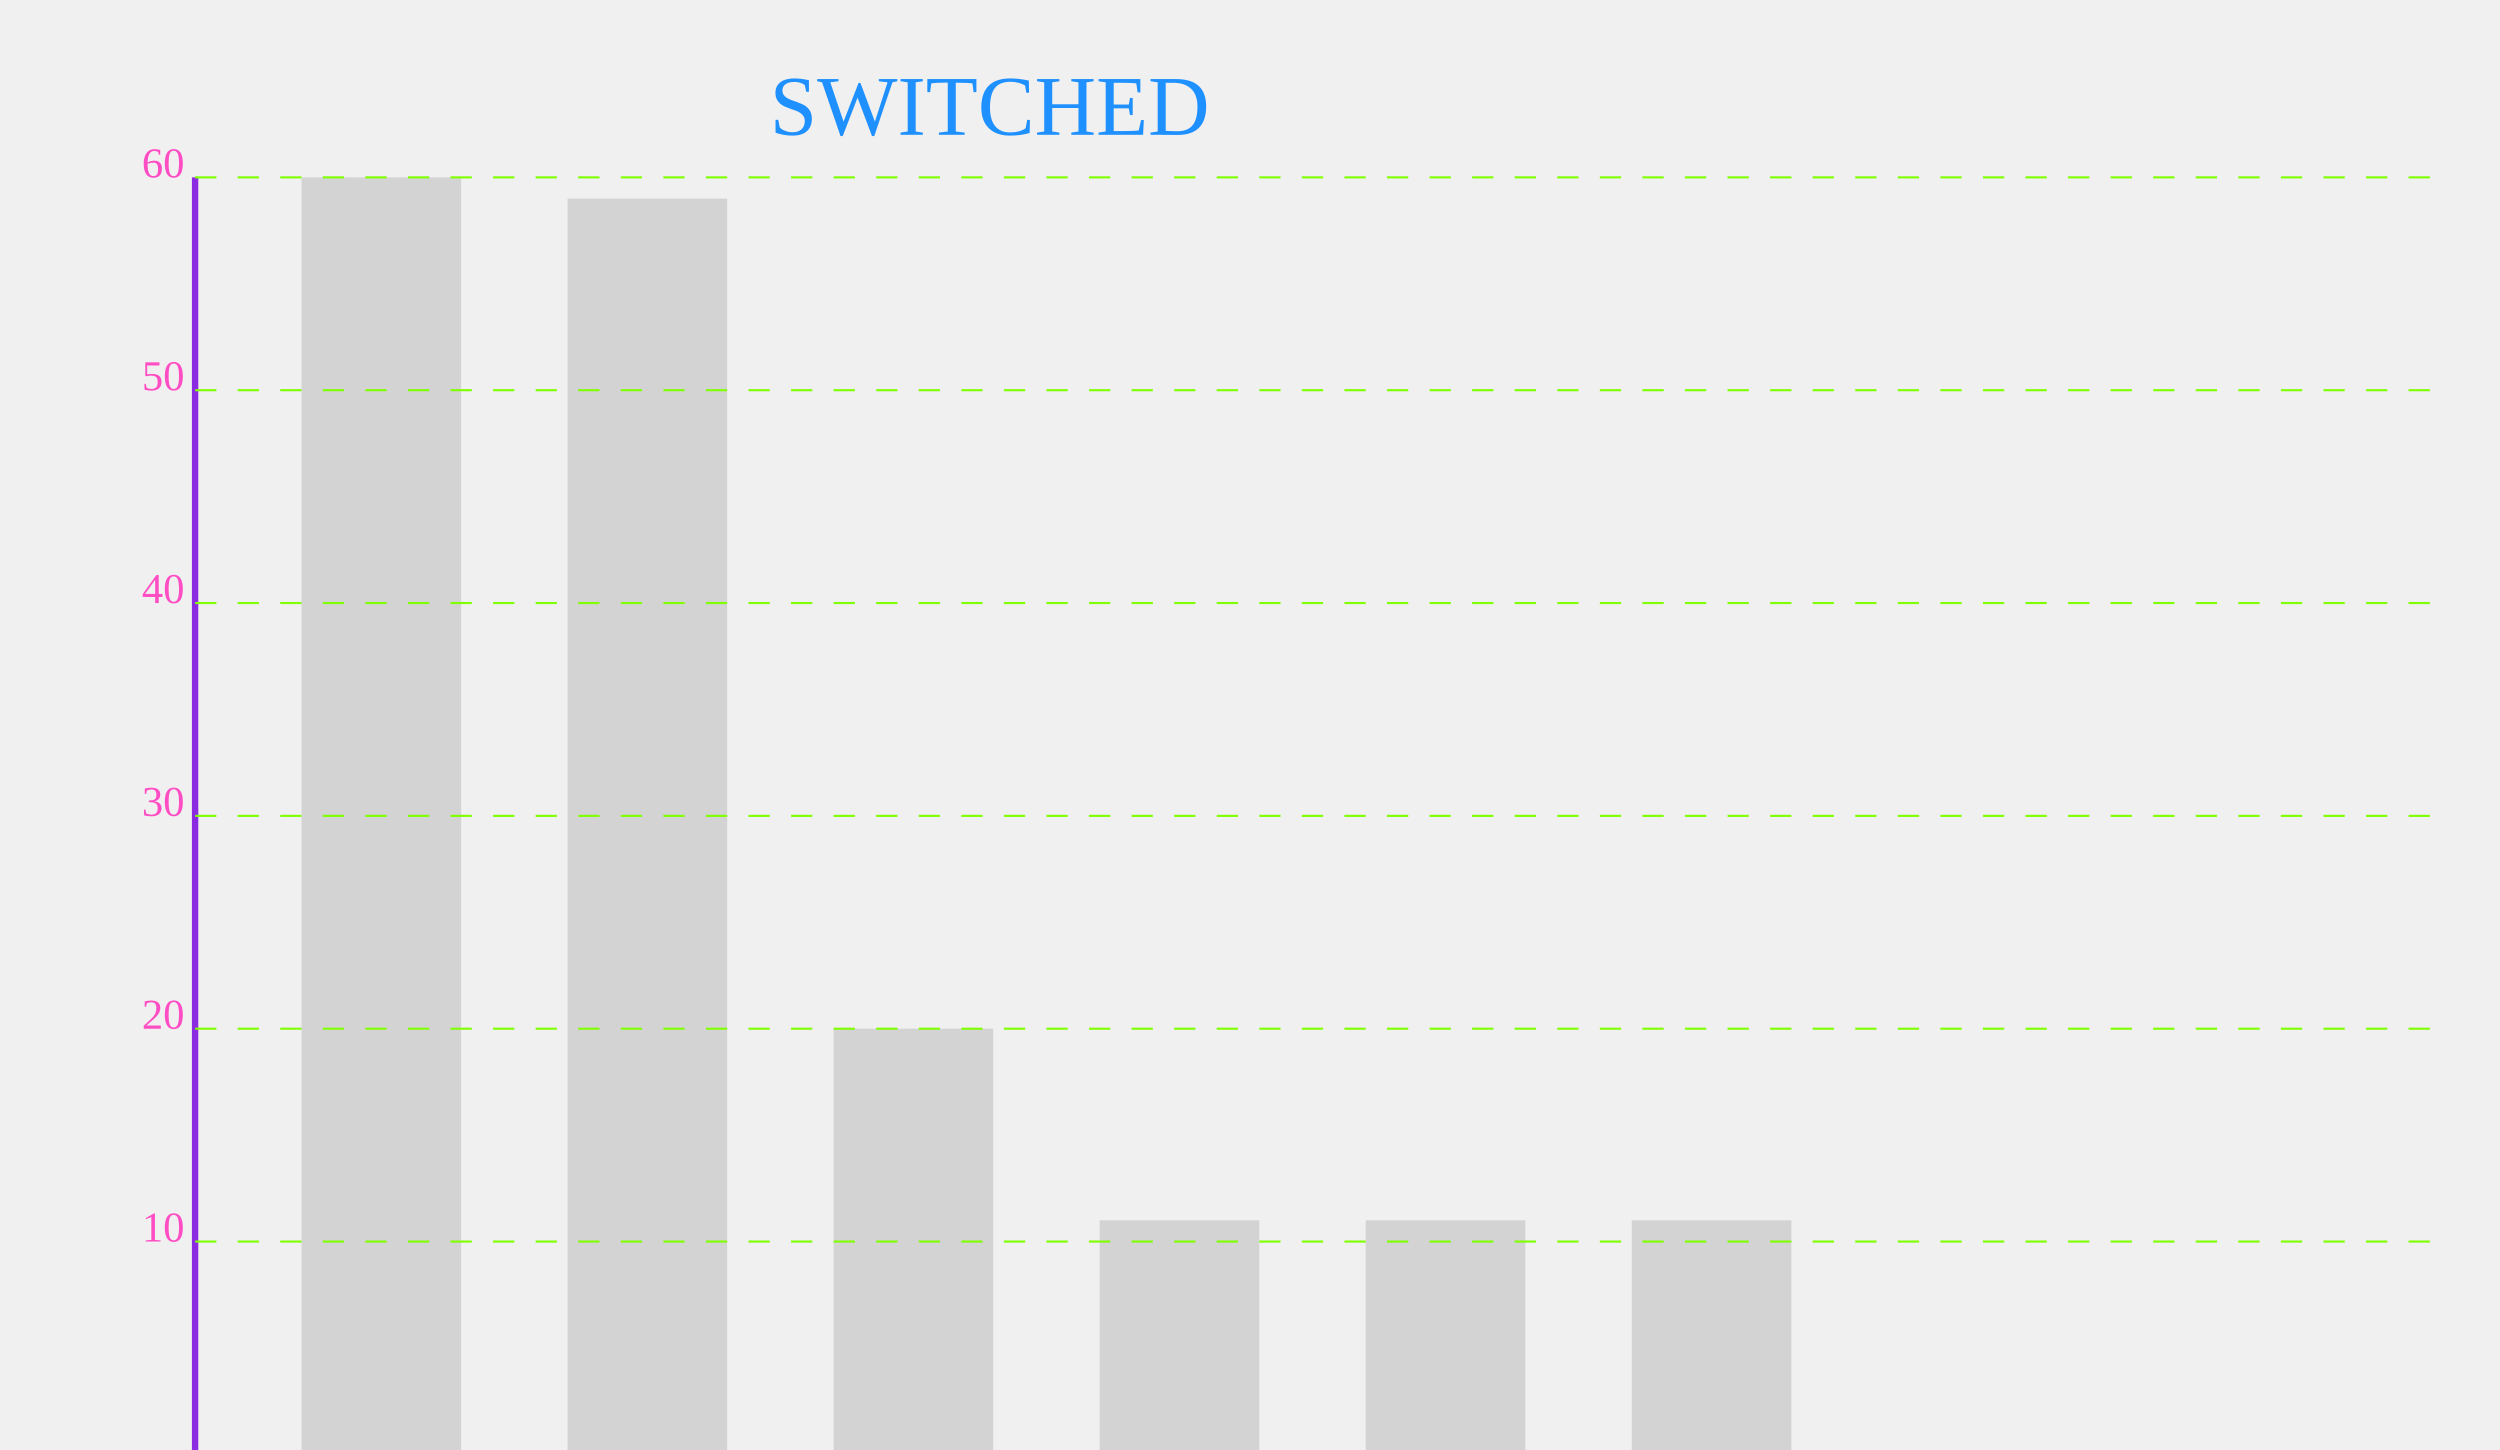
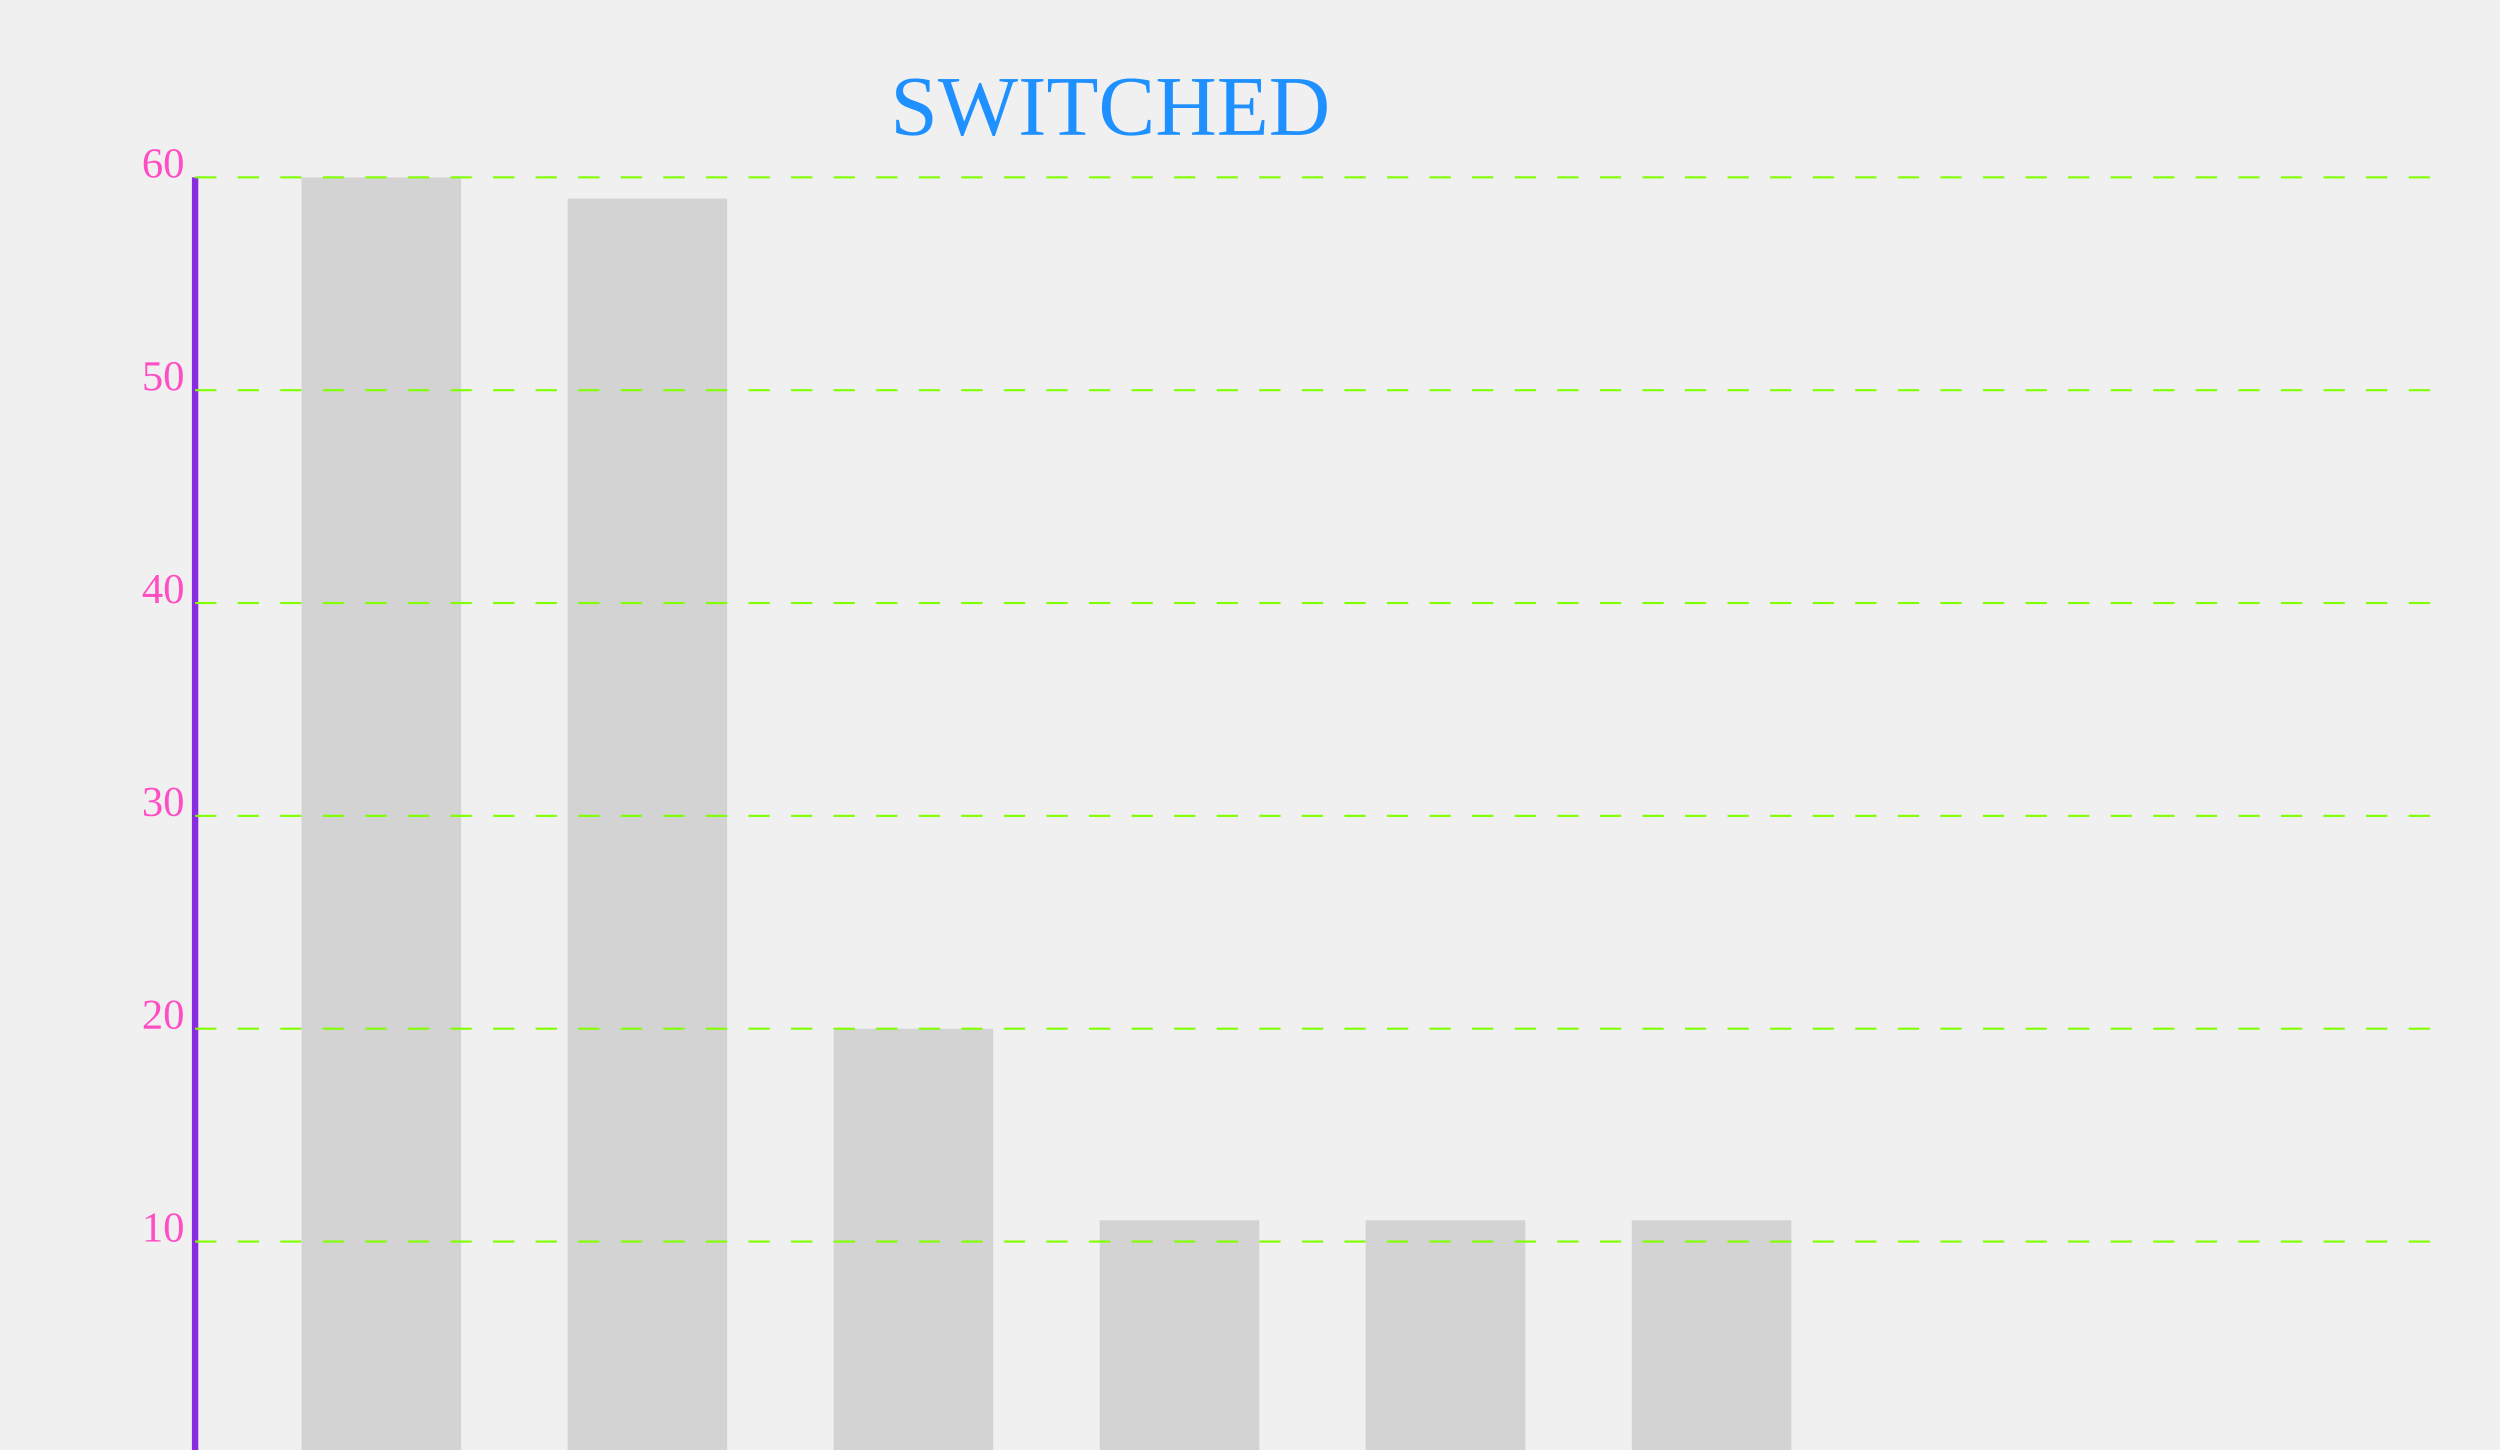
<svg xmlns="http://www.w3.org/2000/svg" width="100%" height="100%">
  <g transform="translate(25, 410) scale(.6)">
-     <text x="320" y="-620" text-anchor="start" fill="DodgerBlue" font-size="40">SWITCHED</text>
+     <text x="480" y="-620" text-anchor="middle" fill="DodgerBlue" font-size="40">SWITCHED</text>
    <line x1="50" y1="0" x2="1200" y2="0" stroke="BlueViolet" stroke-width="3" />
    <line x1="50" y1="0" x2="50" y2="-600" stroke="BlueViolet" stroke-width="3" />
    <g id="Starfire">
-       <text x="100 " y="30" text-anchor="start" font-size="22" fill="blue">Starfire</text>
+       <text x="100 " y="30" text-anchor="start" font-size="22" fill="#ffff4d">Starfire</text>
      <rect x="100" y="-600" width="75" height="600" fill="lightgrey" />
    </g>
    <g id="Raven">
-       <text x="225 " y="30" text-anchor="start" font-size="22" fill="blue">Raven</text>
+       <text x="225 " y="30" text-anchor="start" font-size="22" fill="#dd99ff">Raven</text>
      <rect x="225" y="-590" width="75" height="590" fill="lightgrey" />
    </g>
    <g id="PuppetKing">
-       <text x="335 " y="30" text-anchor="start" font-size="22" fill="blue">Puppet King</text>
+       <text x="335 " y="30" text-anchor="start" font-size="22" fill="white">Puppet King</text>
      <rect x="350" y="-200" width="75" height="200" fill="lightgrey" />
    </g>
    <g id="Cyborg">
-       <text x="475 " y="30" text-anchor="start" font-size="22" fill="blue">Cyborg</text>
+       <text x="475 " y="30" text-anchor="start" font-size="22" fill="#3399ff">Cyborg</text>
      <rect x="475" y="-110" width="75" height="110" fill="lightgrey" />
    </g>
    <g id="BeastBoy">
-       <text x="600 " y="30" text-anchor="start" font-size="22" fill="blue">Beast Boy</text>
+       <text x="600 " y="30" text-anchor="start" font-size="22" fill="#1aff1a">Beast Boy</text>
      <rect x="600" y="-110" width="75" height="110" fill="lightgrey" />
    </g>
    <g id="Robin">
-       <text x="725 " y="30" text-anchor="start" font-size="22" fill="blue">Robin</text>
+       <text x="725 " y="30" text-anchor="start" font-size="22" fill="#ff3333">Robin</text>
      <rect x="725" y="-110" width="75" height="110" fill="lightgrey" />
    </g>
    <text x="35" y="-100" fill="#ff4dc4" text-anchor="middle" font-size="20">10</text>
    <line x1="50" y1="-100" x2="1100" y2="-100" stroke="Chartreuse" stroke-dasharray="10" />
    <text x="35" y="-200" fill="#ff4dc4" text-anchor="middle" font-size="20">20</text>
    <line x1="50" y1="-200" x2="1100" y2="-200" stroke="Chartreuse" stroke-dasharray="10" />
    <text x="35" y="-300" fill="#ff4dc4" text-anchor="middle" font-size="20">30</text>
    <line x1="50" y1="-300" x2="1100" y2="-300" stroke="Chartreuse" stroke-dasharray="10" />
    <text x="35" y="-400" fill="#ff4dc4" text-anchor="middle" font-size="20">40</text>
    <line x1="50" y1="-400" x2="1100" y2="-400" stroke="Chartreuse" stroke-dasharray="10" />
    <text x="35" y="-500" fill="#ff4dc4" text-anchor="middle" font-size="20">50</text>
    <line x1="50" y1="-500" x2="1100" y2="-500" stroke="Chartreuse" stroke-dasharray="10" />
    <text x="35" y="-600" fill="#ff4dc4" text-anchor="middle" font-size="20">60</text>
    <line x1="50" y1="-600" x2="1100" y2="-600" stroke="Chartreuse" stroke-dasharray="10" />
  </g>
</svg>
